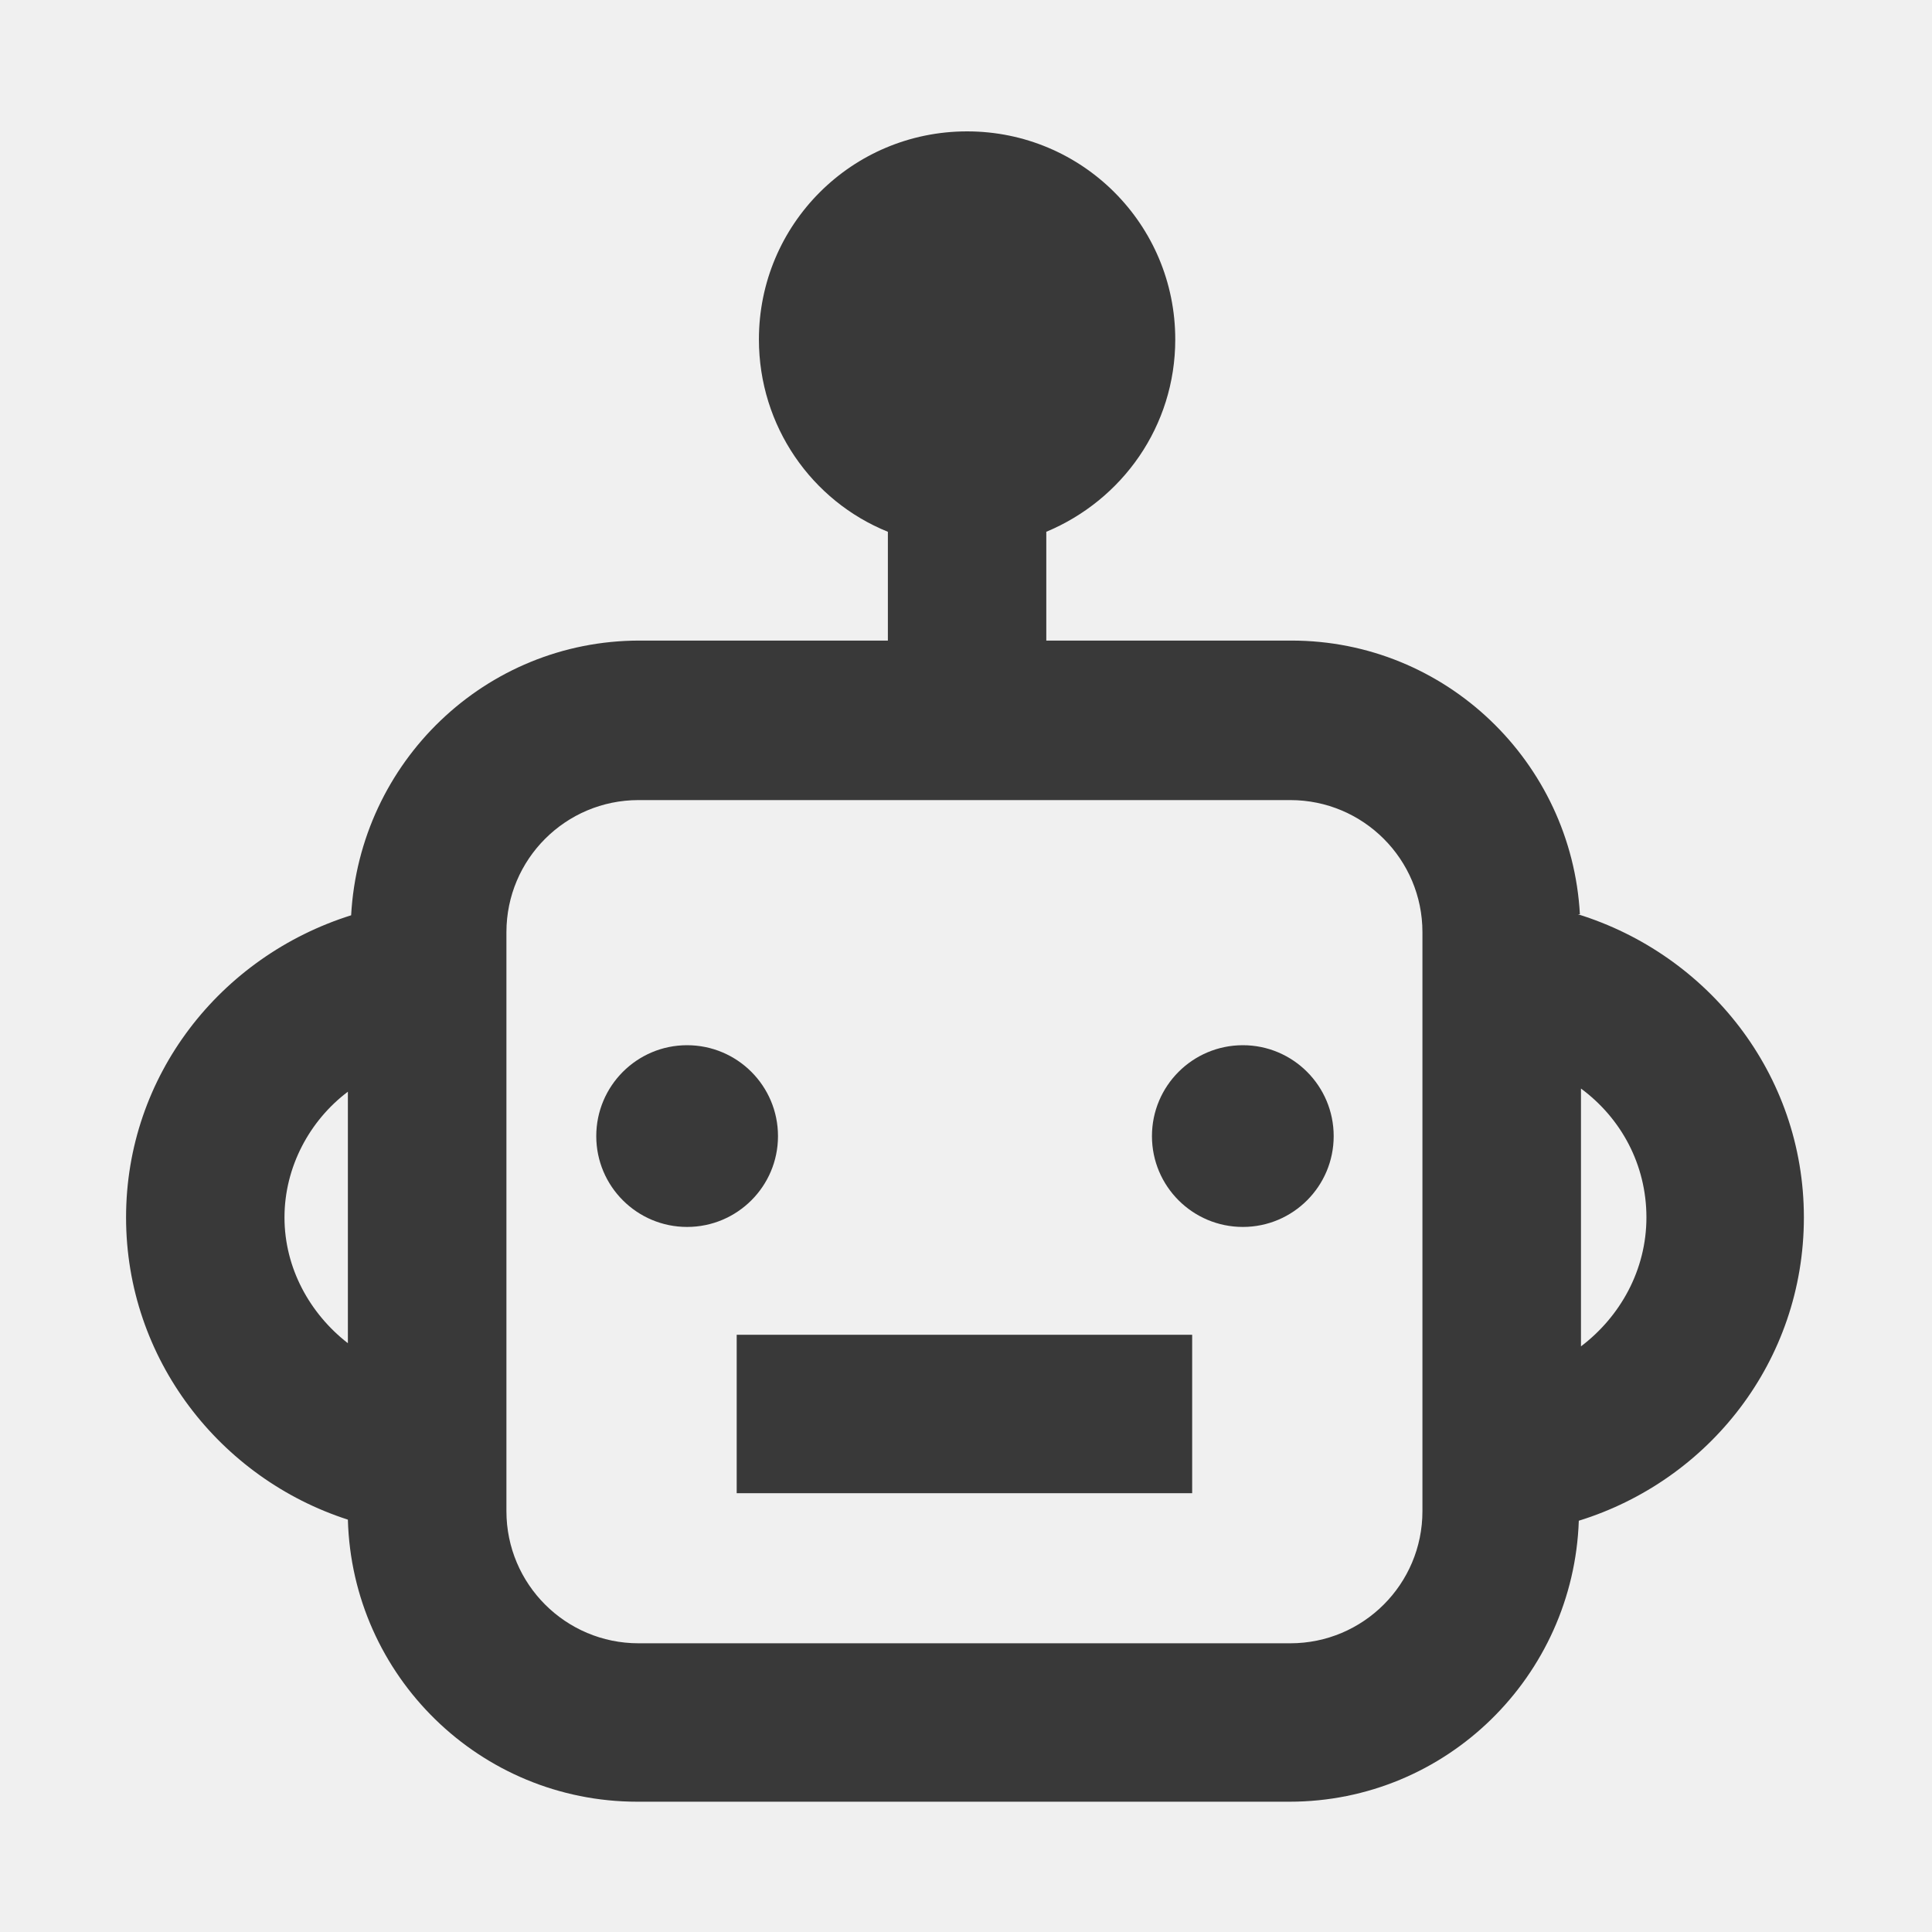
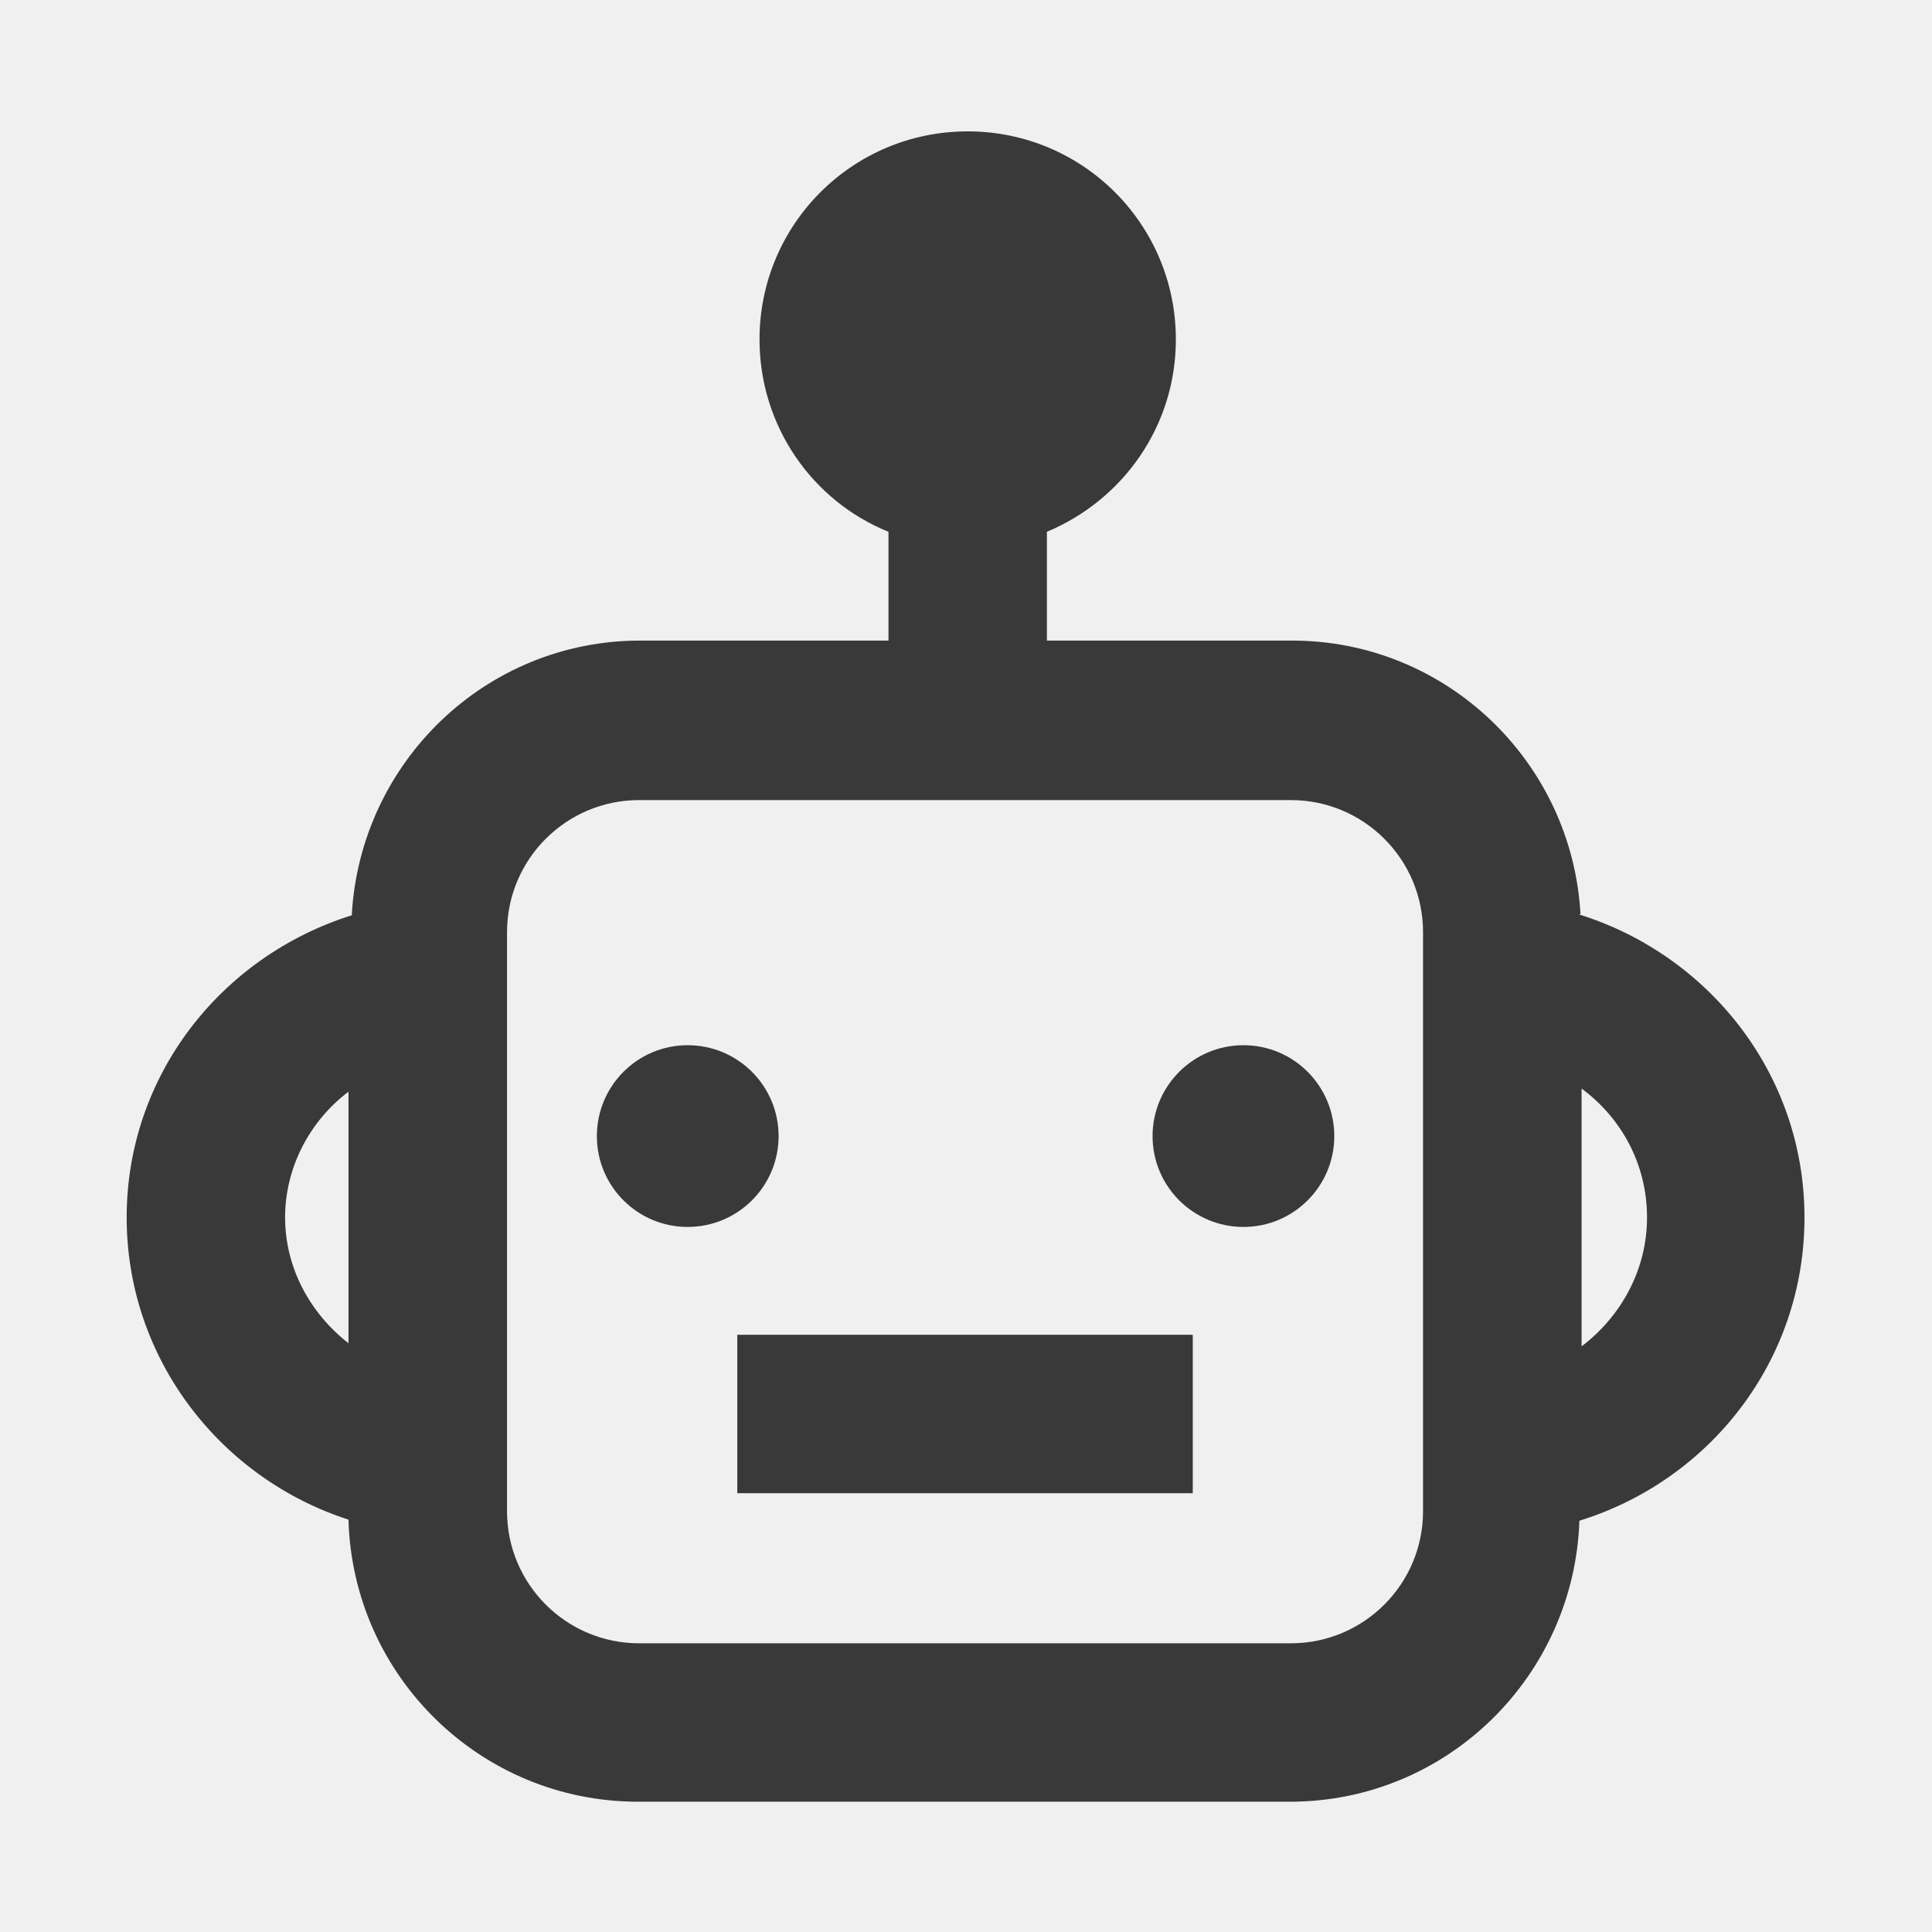
<svg xmlns="http://www.w3.org/2000/svg" width="16" height="16" viewBox="0 0 16 16" fill="none">
-   <g clip-path="url(#clip0_23820_875)">
-     <path d="M6.101 11.71V12.366L9.873 12.366V11.054L6.101 11.054V11.71Z" fill="black" fill-opacity="0.76" />
-     <path d="M5.69 10.161C6.106 10.161 6.443 9.824 6.443 9.409C6.443 8.993 6.106 8.656 5.69 8.656C5.275 8.656 4.938 8.993 4.938 9.409C4.938 9.824 5.275 10.161 5.69 10.161Z" fill="black" fill-opacity="0.76" />
-     <path d="M10.293 10.161C10.708 10.161 11.045 9.824 11.045 9.409C11.045 8.993 10.708 8.656 10.293 8.656C9.877 8.656 9.54 8.993 9.54 9.409C9.54 9.824 9.877 10.161 10.293 10.161Z" fill="black" fill-opacity="0.76" />
-     <path d="M13.084 7.571C13.014 6.311 11.973 5.305 10.695 5.305H8.665V4.404C9.295 4.141 9.733 3.529 9.733 2.811C9.733 1.858 8.963 1.088 8.009 1.088C7.055 1.088 6.285 1.858 6.285 2.811C6.285 3.529 6.723 4.15 7.353 4.404V5.305H5.296C4.019 5.305 2.978 6.311 2.908 7.58C1.823 7.921 1.044 8.91 1.044 10.082C1.044 11.255 1.823 12.244 2.881 12.585C2.916 13.88 3.975 14.921 5.279 14.921H10.678C11.981 14.921 13.031 13.88 13.075 12.594C14.151 12.261 14.939 11.273 14.939 10.082C14.939 8.893 14.143 7.904 13.066 7.571H13.084ZM2.881 11.124C2.566 10.879 2.356 10.502 2.356 10.082C2.356 9.663 2.566 9.278 2.881 9.041V11.133L2.881 11.124ZM11.78 7.746V12.515C11.78 13.119 11.29 13.609 10.686 13.609H5.288C4.684 13.609 4.194 13.119 4.194 12.515V7.72C4.194 7.116 4.684 6.626 5.288 6.626H10.686C11.29 6.626 11.78 7.116 11.78 7.72V7.755V7.746ZM13.093 11.15V9.015C13.425 9.26 13.635 9.645 13.635 10.082C13.635 10.52 13.416 10.905 13.093 11.15Z" fill="black" fill-opacity="0.76" />
-   </g>
-   <defs>
-     <clipPath id="clip0_23820_875">
-       <rect width="14" height="14" fill="white" transform="translate(1 1)" />
-     </clipPath>
-   </defs>
+   <path d="M6.106 11.71V12.366L9.878 12.366V11.054L6.106 11.054V11.71Z" fill="black" fill-opacity="0.76" />
+   <path d="M5.695 10.161C6.111 10.161 6.448 9.824 6.448 9.409C6.448 8.993 6.111 8.656 5.695 8.656C5.279 8.656 4.943 8.993 4.943 9.409C4.943 9.824 5.279 10.161 5.695 10.161Z" fill="black" fill-opacity="0.76" />
+   <path d="M10.298 10.161C10.713 10.161 11.05 9.824 11.05 9.409C11.05 8.993 10.713 8.656 10.298 8.656C9.882 8.656 9.545 8.993 9.545 9.409C9.545 9.824 9.882 10.161 10.298 10.161Z" fill="black" fill-opacity="0.76" />
+   <path d="M13.089 7.571C13.019 6.311 11.978 5.305 10.7 5.305H8.67V4.404C9.3 4.141 9.738 3.529 9.738 2.811C9.738 1.858 8.968 1.088 8.014 1.088C7.06 1.088 6.29 1.858 6.29 2.811C6.29 3.529 6.728 4.15 7.358 4.404V5.305H5.301C4.024 5.305 2.983 6.311 2.913 7.58C1.828 7.921 1.049 8.91 1.049 10.082C1.049 11.255 1.828 12.244 2.886 12.585C2.921 13.88 3.98 14.921 5.284 14.921H10.683C11.986 14.921 13.036 13.88 13.08 12.594C14.156 12.261 14.944 11.273 14.944 10.082C14.944 8.893 14.148 7.904 13.071 7.571H13.089ZM2.886 11.124C2.571 10.879 2.361 10.502 2.361 10.082C2.361 9.663 2.571 9.278 2.886 9.041V11.133L2.886 11.124ZM11.785 7.746V12.515C11.785 13.119 11.295 13.609 10.691 13.609H5.293C4.689 13.609 4.199 13.119 4.199 12.515V7.72C4.199 7.116 4.689 6.626 5.293 6.626H10.691C11.295 6.626 11.785 7.116 11.785 7.72V7.755V7.746ZM13.098 11.15V9.015C13.43 9.26 13.64 9.645 13.64 10.082C13.64 10.52 13.421 10.905 13.098 11.15Z" fill="black" fill-opacity="0.76" />
</svg>
